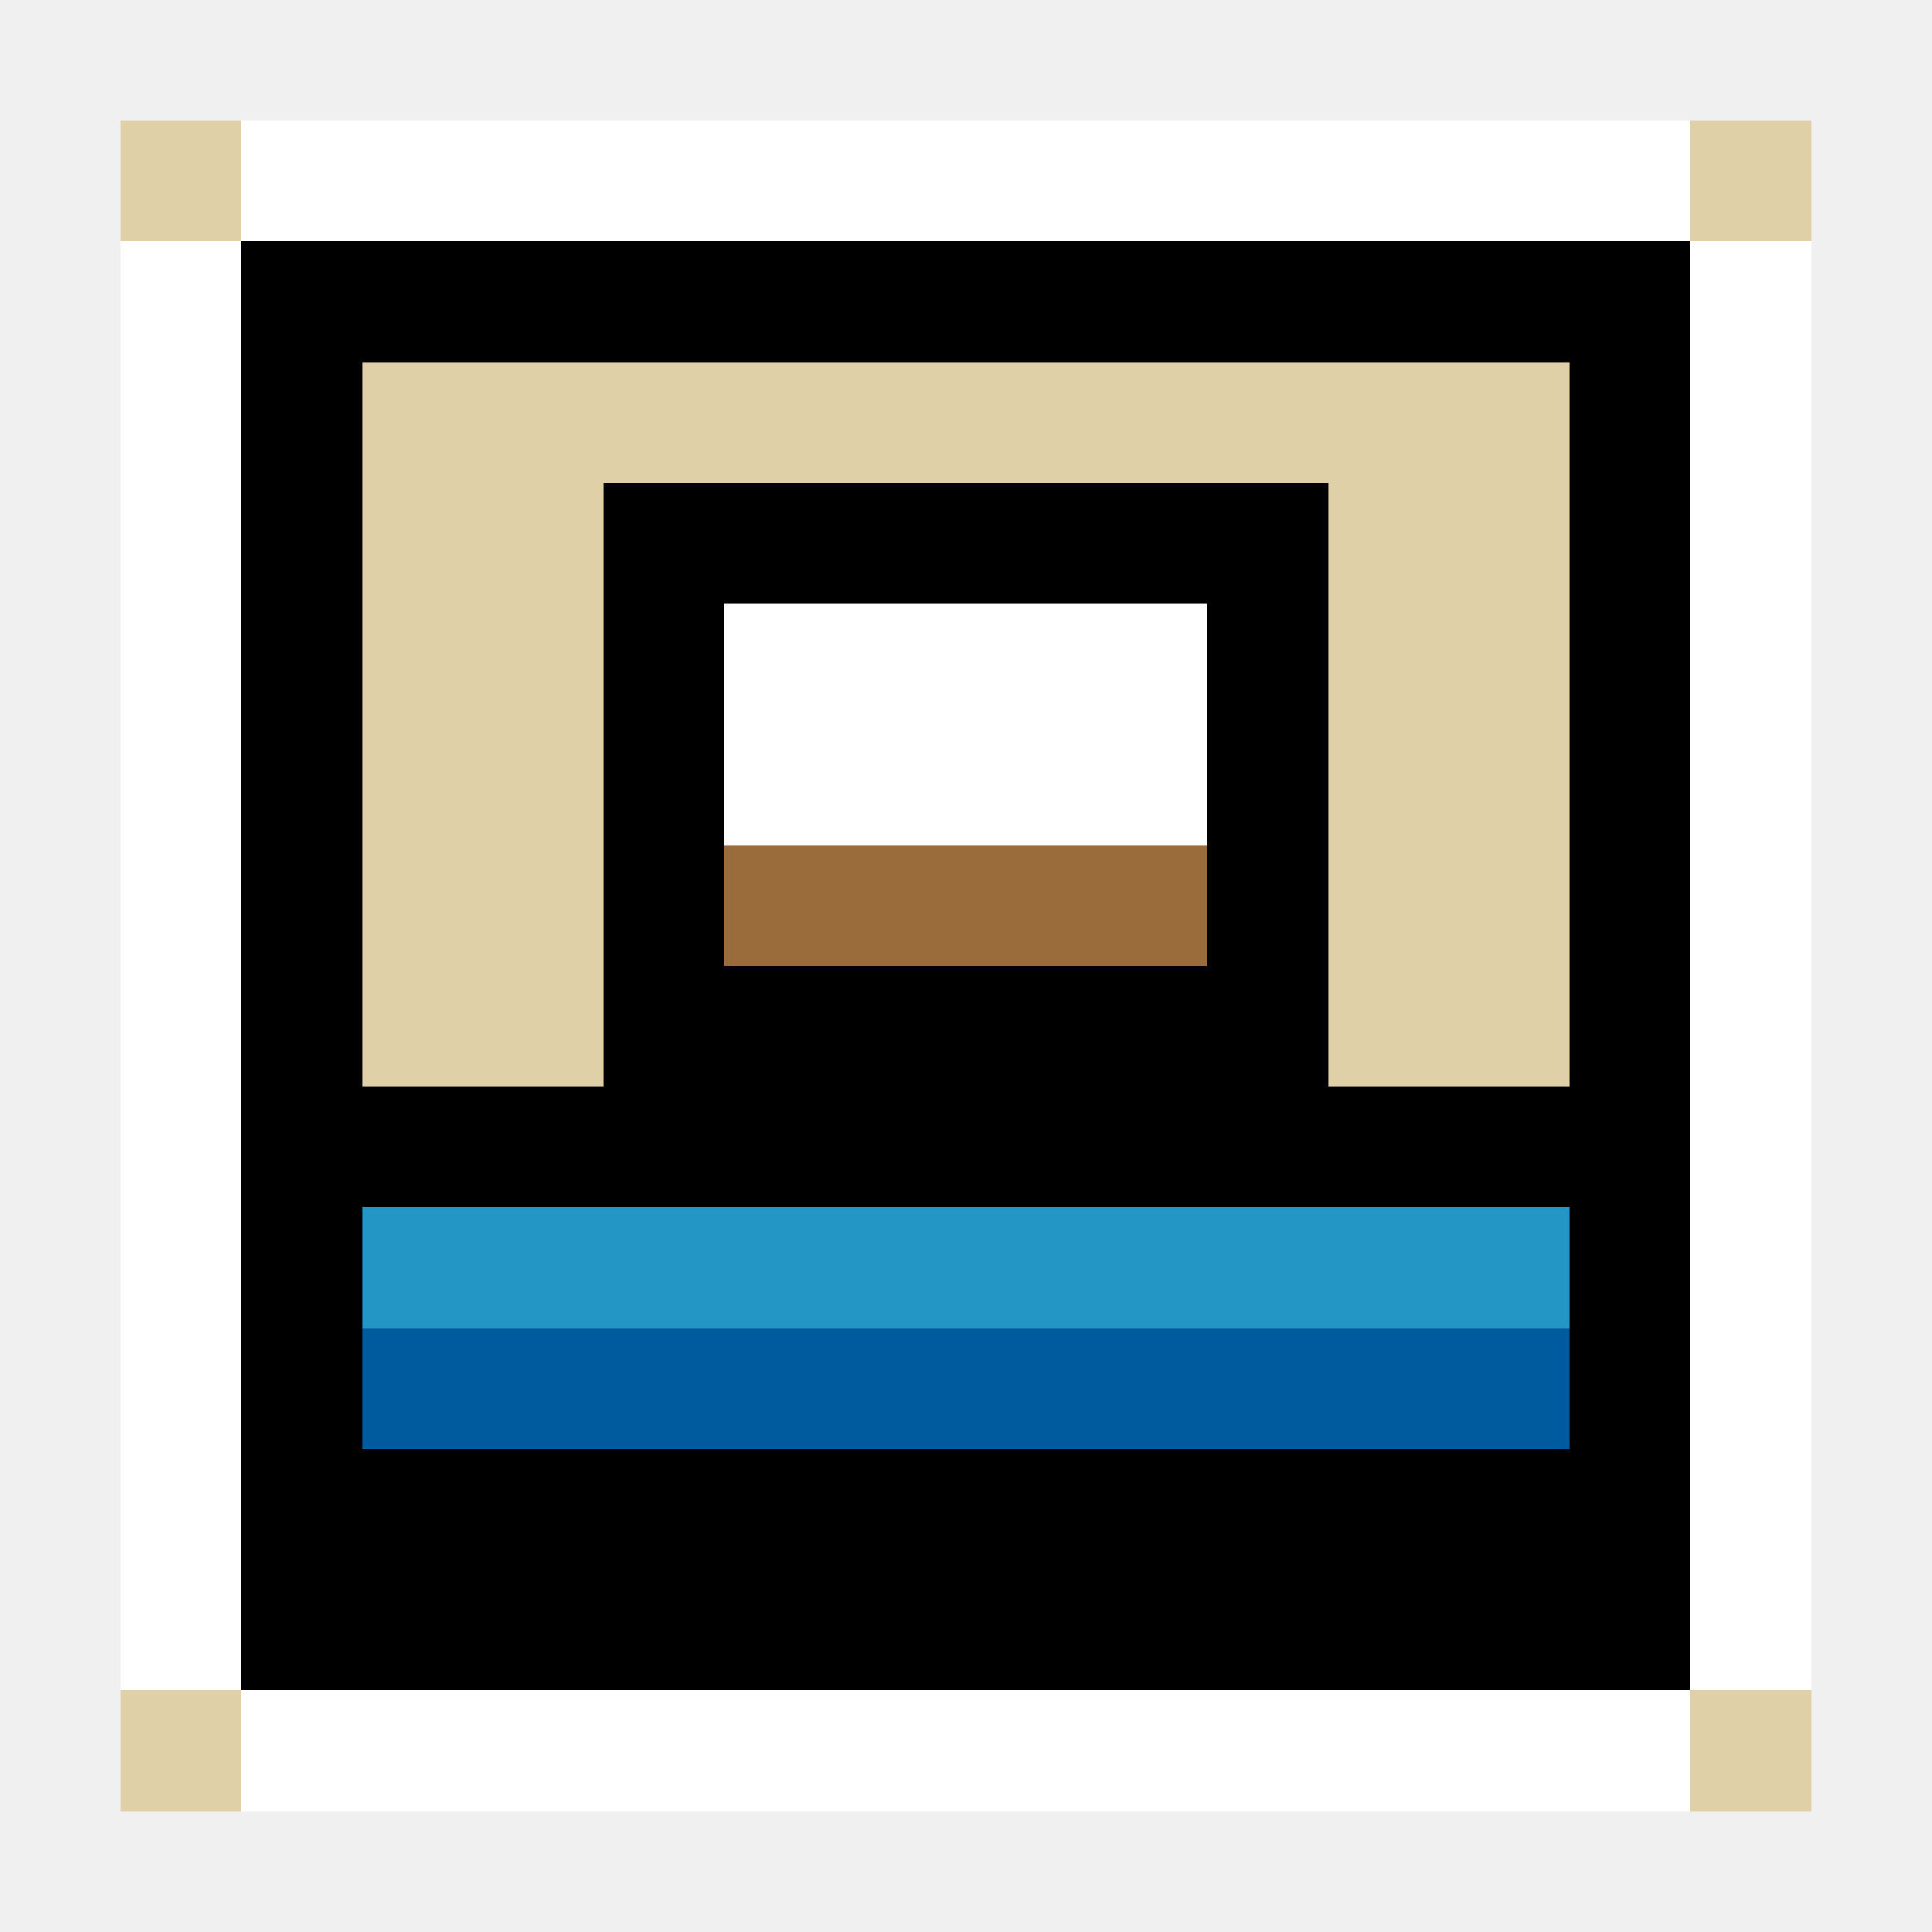
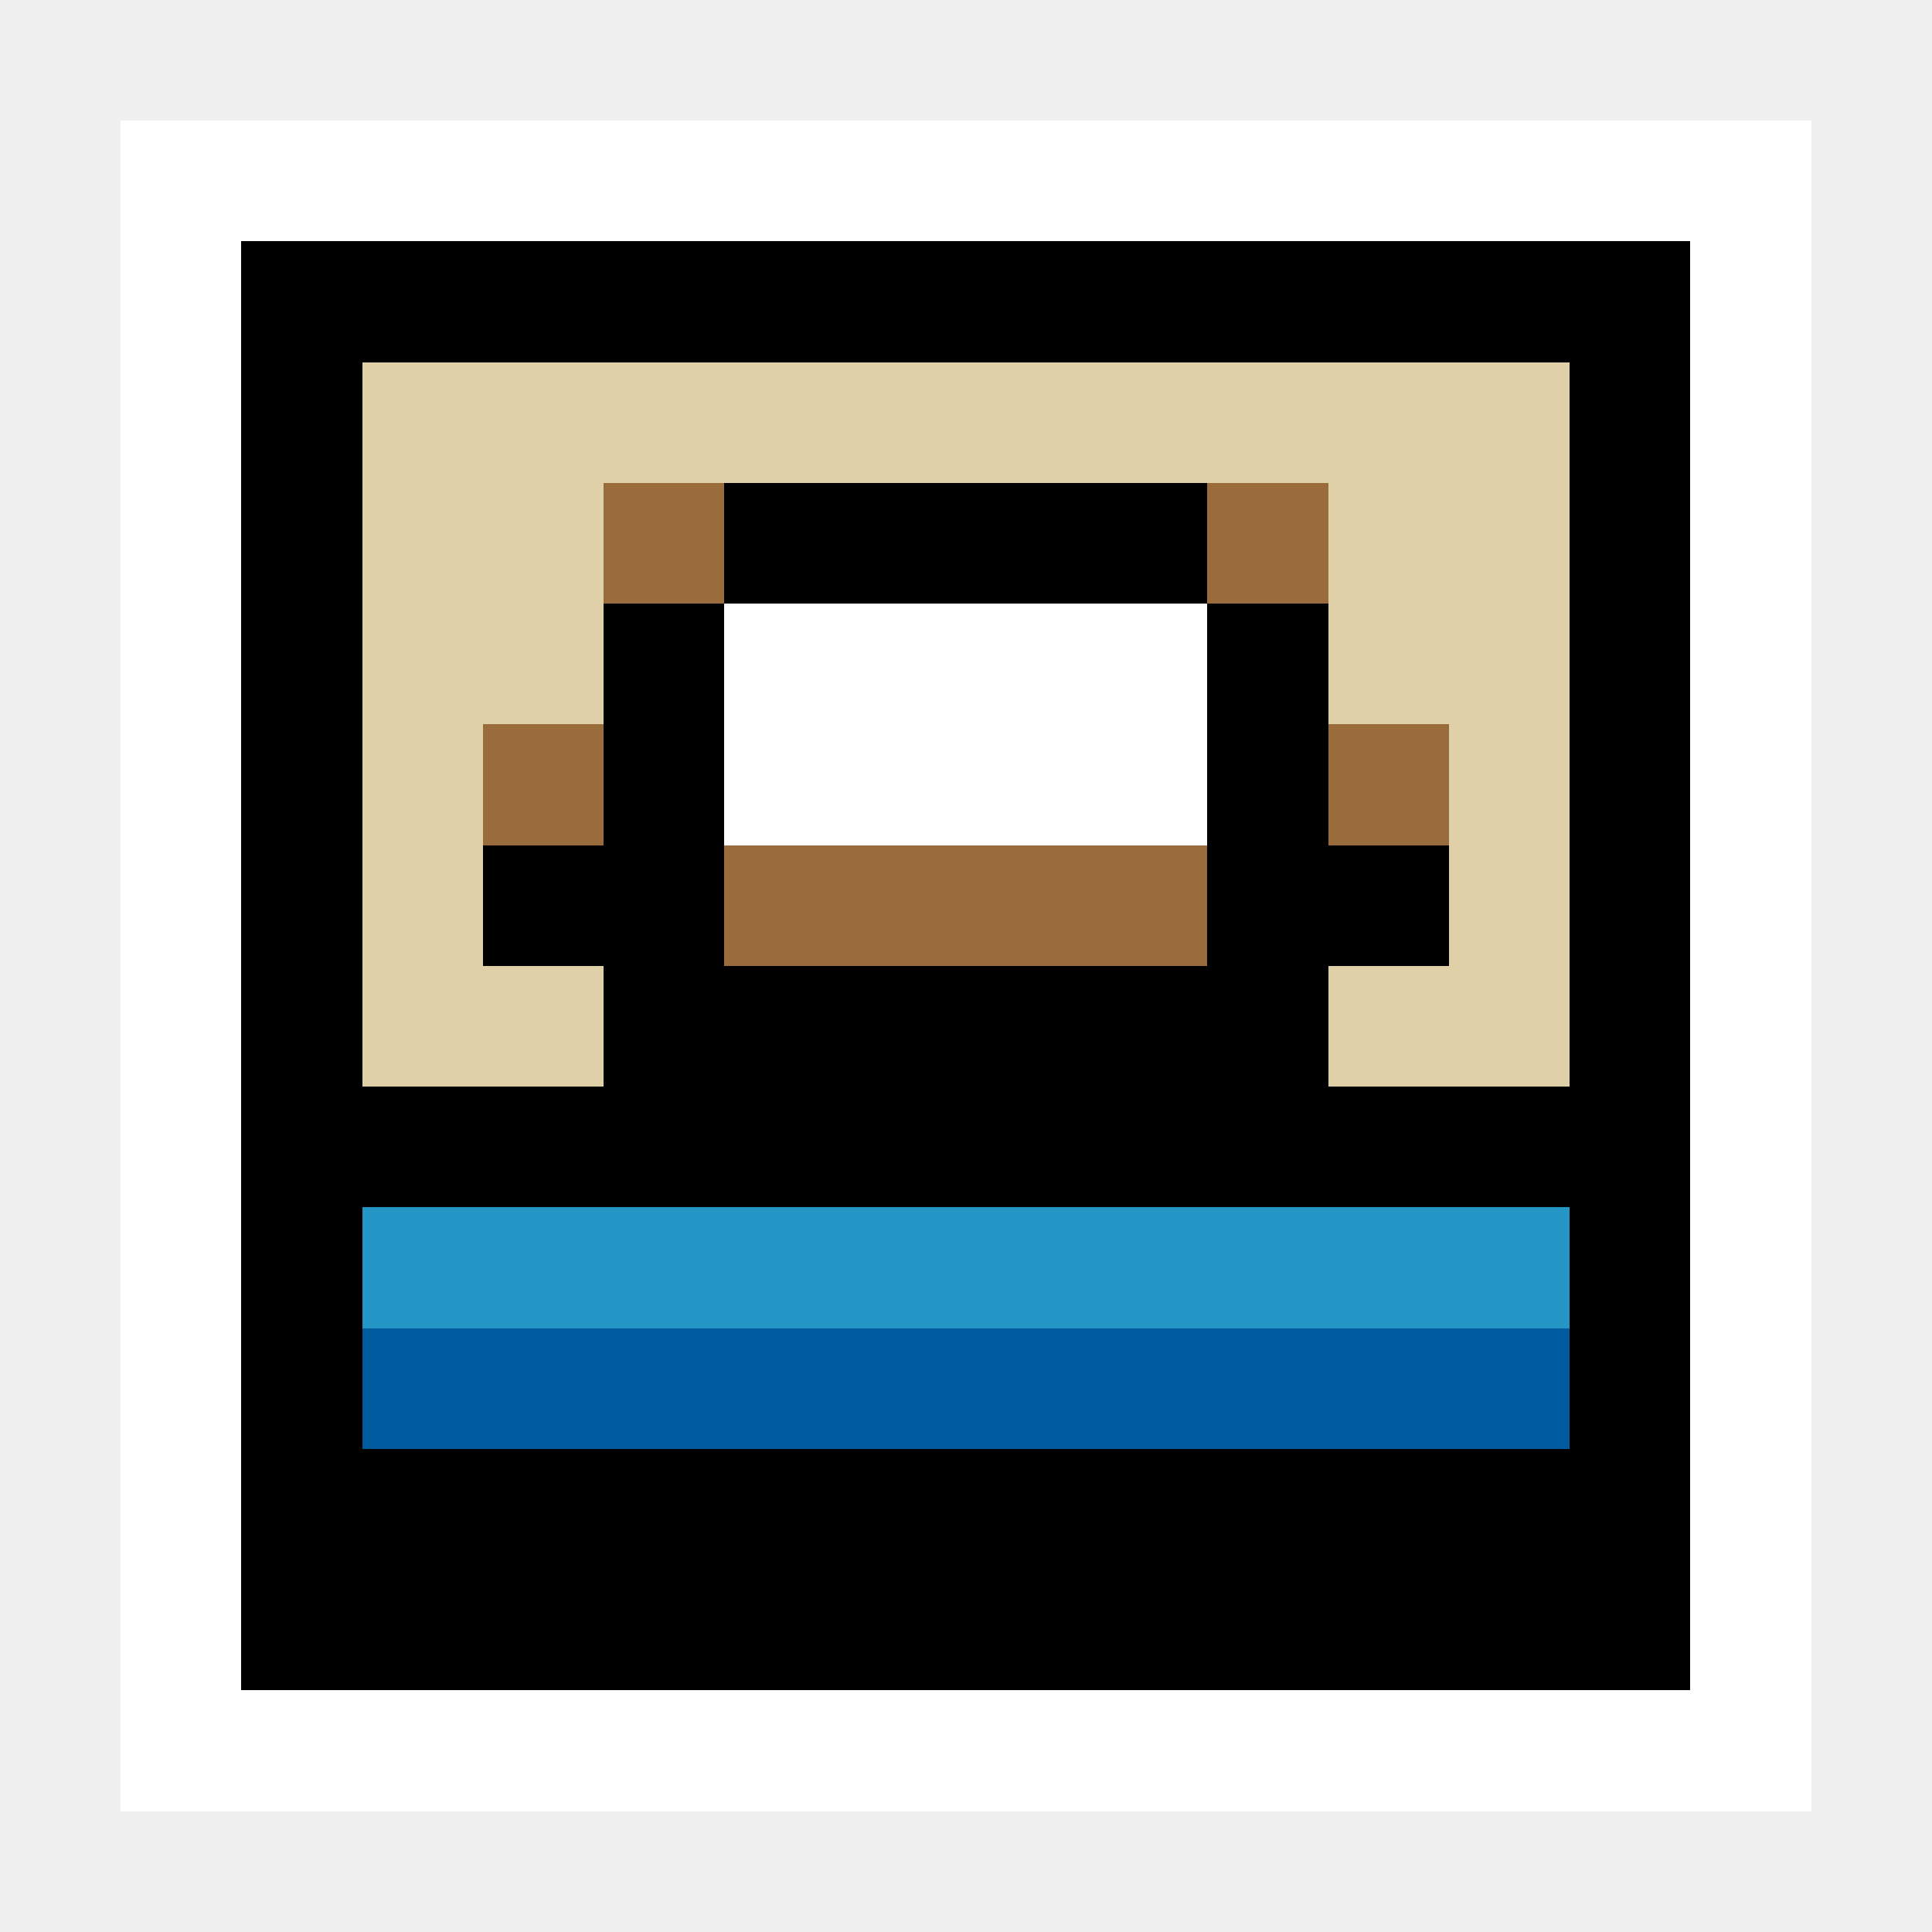
<svg xmlns="http://www.w3.org/2000/svg" version="1.1" shape-rendering="crispEdges" viewBox="0 0 16 16">
-   <rect x="1" y="1" width="1" height="1" fill="#E0D0A7" />
-   <rect x="2" y="1" width="1" height="1" fill="#FFFFFF" />
-   <rect x="3" y="1" width="1" height="1" fill="#FFFFFF" />
-   <rect x="4" y="1" width="1" height="1" fill="#FFFFFF" />
-   <rect x="5" y="1" width="1" height="1" fill="#FFFFFF" />
-   <rect x="6" y="1" width="1" height="1" fill="#FFFFFF" />
-   <rect x="7" y="1" width="1" height="1" fill="#FFFFFF" />
-   <rect x="8" y="1" width="1" height="1" fill="#FFFFFF" />
-   <rect x="9" y="1" width="1" height="1" fill="#FFFFFF" />
-   <rect x="10" y="1" width="1" height="1" fill="#FFFFFF" />
-   <rect x="11" y="1" width="1" height="1" fill="#FFFFFF" />
-   <rect x="12" y="1" width="1" height="1" fill="#FFFFFF" />
-   <rect x="13" y="1" width="1" height="1" fill="#FFFFFF" />
-   <rect x="14" y="1" width="1" height="1" fill="#E0D0A7" />
-   <rect x="1" y="2" width="1" height="1" fill="#FFFFFF" />
-   <rect x="2" y="2" width="1" height="1" fill="#000000" />
-   <rect x="3" y="2" width="1" height="1" fill="#000000" />
-   <rect x="4" y="2" width="1" height="1" fill="#000000" />
-   <rect x="5" y="2" width="1" height="1" fill="#000000" />
-   <rect x="6" y="2" width="1" height="1" fill="#000000" />
-   <rect x="7" y="2" width="1" height="1" fill="#000000" />
-   <rect x="8" y="2" width="1" height="1" fill="#000000" />
-   <rect x="9" y="2" width="1" height="1" fill="#000000" />
-   <rect x="10" y="2" width="1" height="1" fill="#000000" />
-   <rect x="11" y="2" width="1" height="1" fill="#000000" />
-   <rect x="12" y="2" width="1" height="1" fill="#000000" />
-   <rect x="13" y="2" width="1" height="1" fill="#000000" />
-   <rect x="14" y="2" width="1" height="1" fill="#FFFFFF" />
-   <rect x="1" y="3" width="1" height="1" fill="#FFFFFF" />
-   <rect x="2" y="3" width="1" height="1" fill="#000000" />
-   <rect x="3" y="3" width="1" height="1" fill="#E0D0A7" />
-   <rect x="4" y="3" width="1" height="1" fill="#E0D0A7" />
-   <rect x="5" y="3" width="1" height="1" fill="#E0D0A7" />
-   <rect x="6" y="3" width="1" height="1" fill="#E0D0A7" />
-   <rect x="7" y="3" width="1" height="1" fill="#E0D0A7" />
-   <rect x="8" y="3" width="1" height="1" fill="#E0D0A7" />
-   <rect x="9" y="3" width="1" height="1" fill="#E0D0A7" />
-   <rect x="10" y="3" width="1" height="1" fill="#E0D0A7" />
-   <rect x="11" y="3" width="1" height="1" fill="#E0D0A7" />
-   <rect x="12" y="3" width="1" height="1" fill="#E0D0A7" />
-   <rect x="13" y="3" width="1" height="1" fill="#000000" />
-   <rect x="14" y="3" width="1" height="1" fill="#FFFFFF" />
-   <rect x="1" y="4" width="1" height="1" fill="#FFFFFF" />
-   <rect x="2" y="4" width="1" height="1" fill="#000000" />
-   <rect x="3" y="4" width="1" height="1" fill="#E0D0A7" />
-   <rect x="4" y="4" width="1" height="1" fill="#E0D0A7" />
-   <rect x="5" y="4" width="1" height="1" fill="#000000" />
-   <rect x="6" y="4" width="1" height="1" fill="#000000" />
-   <rect x="7" y="4" width="1" height="1" fill="#000000" />
-   <rect x="8" y="4" width="1" height="1" fill="#000000" />
-   <rect x="9" y="4" width="1" height="1" fill="#000000" />
-   <rect x="10" y="4" width="1" height="1" fill="#000000" />
-   <rect x="11" y="4" width="1" height="1" fill="#E0D0A7" />
-   <rect x="12" y="4" width="1" height="1" fill="#E0D0A7" />
-   <rect x="13" y="4" width="1" height="1" fill="#000000" />
-   <rect x="14" y="4" width="1" height="1" fill="#FFFFFF" />
-   <rect x="1" y="5" width="1" height="1" fill="#FFFFFF" />
-   <rect x="2" y="5" width="1" height="1" fill="#000000" />
-   <rect x="3" y="5" width="1" height="1" fill="#E0D0A7" />
-   <rect x="4" y="5" width="1" height="1" fill="#E0D0A7" />
-   <rect x="5" y="5" width="1" height="1" fill="#000000" />
-   <rect x="6" y="5" width="1" height="1" fill="#FFFFFF" />
-   <rect x="7" y="5" width="1" height="1" fill="#FFFFFF" />
-   <rect x="8" y="5" width="1" height="1" fill="#FFFFFF" />
-   <rect x="9" y="5" width="1" height="1" fill="#FFFFFF" />
-   <rect x="10" y="5" width="1" height="1" fill="#000000" />
-   <rect x="11" y="5" width="1" height="1" fill="#E0D0A7" />
-   <rect x="12" y="5" width="1" height="1" fill="#E0D0A7" />
-   <rect x="13" y="5" width="1" height="1" fill="#000000" />
-   <rect x="14" y="5" width="1" height="1" fill="#FFFFFF" />
-   <rect x="1" y="6" width="1" height="1" fill="#FFFFFF" />
-   <rect x="2" y="6" width="1" height="1" fill="#000000" />
-   <rect x="3" y="6" width="1" height="1" fill="#E0D0A7" />
-   <rect x="4" y="6" width="1" height="1" fill="#E0D0A7" />
-   <rect x="5" y="6" width="1" height="1" fill="#000000" />
-   <rect x="6" y="6" width="1" height="1" fill="#FFFFFF" />
-   <rect x="7" y="6" width="1" height="1" fill="#FFFFFF" />
-   <rect x="8" y="6" width="1" height="1" fill="#FFFFFF" />
-   <rect x="9" y="6" width="1" height="1" fill="#FFFFFF" />
-   <rect x="10" y="6" width="1" height="1" fill="#000000" />
-   <rect x="11" y="6" width="1" height="1" fill="#E0D0A7" />
-   <rect x="12" y="6" width="1" height="1" fill="#E0D0A7" />
-   <rect x="13" y="6" width="1" height="1" fill="#000000" />
-   <rect x="14" y="6" width="1" height="1" fill="#FFFFFF" />
-   <rect x="1" y="7" width="1" height="1" fill="#FFFFFF" />
-   <rect x="2" y="7" width="1" height="1" fill="#000000" />
-   <rect x="3" y="7" width="1" height="1" fill="#E0D0A7" />
-   <rect x="4" y="7" width="1" height="1" fill="#E0D0A7" />
-   <rect x="5" y="7" width="1" height="1" fill="#000000" />
-   <rect x="6" y="7" width="1" height="1" fill="#9A6B3B" />
-   <rect x="7" y="7" width="1" height="1" fill="#9A6B3B" />
-   <rect x="8" y="7" width="1" height="1" fill="#9A6B3B" />
-   <rect x="9" y="7" width="1" height="1" fill="#9A6B3B" />
-   <rect x="10" y="7" width="1" height="1" fill="#000000" />
-   <rect x="11" y="7" width="1" height="1" fill="#E0D0A7" />
-   <rect x="12" y="7" width="1" height="1" fill="#E0D0A7" />
-   <rect x="13" y="7" width="1" height="1" fill="#000000" />
-   <rect x="14" y="7" width="1" height="1" fill="#FFFFFF" />
-   <rect x="1" y="8" width="1" height="1" fill="#FFFFFF" />
-   <rect x="2" y="8" width="1" height="1" fill="#000000" />
-   <rect x="3" y="8" width="1" height="1" fill="#E0D0A7" />
+   <rect x="1" y="1" width="14" height="1" fill="#FFFFFF" />
+   <rect x="1" y="2" width="1" height="13" fill="#FFFFFF" />
+   <rect x="2" y="2" width="12" height="1" fill="#000000" />
+   <rect x="14" y="2" width="1" height="13" fill="#FFFFFF" />
+   <rect x="2" y="3" width="1" height="11" fill="#000000" />
+   <rect x="3" y="3" width="10" height="1" fill="#E0D0A7" />
+   <rect x="13" y="3" width="1" height="11" fill="#000000" />
+   <rect x="3" y="4" width="2" height="2" fill="#E0D0A7" />
+   <rect x="5" y="4" width="1" height="1" fill="#9A6B3B" />
+   <rect x="6" y="4" width="4" height="1" fill="#000000" />
+   <rect x="10" y="4" width="1" height="1" fill="#9A6B3B" />
+   <rect x="11" y="4" width="2" height="2" fill="#E0D0A7" />
+   <rect x="5" y="5" width="1" height="5" fill="#000000" />
+   <rect x="6" y="5" width="4" height="2" fill="#FFFFFF" />
+   <rect x="10" y="5" width="1" height="5" fill="#000000" />
+   <rect x="3" y="6" width="1" height="3" fill="#E0D0A7" />
+   <rect x="4" y="6" width="1" height="1" fill="#9A6B3B" />
+   <rect x="11" y="6" width="1" height="1" fill="#9A6B3B" />
+   <rect x="12" y="6" width="1" height="3" fill="#E0D0A7" />
+   <rect x="4" y="7" width="1" height="1" fill="#000000" />
+   <rect x="6" y="7" width="4" height="1" fill="#9A6B3B" />
+   <rect x="11" y="7" width="1" height="1" fill="#000000" />
  <rect x="4" y="8" width="1" height="1" fill="#E0D0A7" />
-   <rect x="5" y="8" width="1" height="1" fill="#000000" />
-   <rect x="6" y="8" width="1" height="1" fill="#000000" />
-   <rect x="7" y="8" width="1" height="1" fill="#000000" />
-   <rect x="8" y="8" width="1" height="1" fill="#000000" />
-   <rect x="9" y="8" width="1" height="1" fill="#000000" />
-   <rect x="10" y="8" width="1" height="1" fill="#000000" />
+   <rect x="6" y="8" width="4" height="2" fill="#000000" />
  <rect x="11" y="8" width="1" height="1" fill="#E0D0A7" />
-   <rect x="12" y="8" width="1" height="1" fill="#E0D0A7" />
-   <rect x="13" y="8" width="1" height="1" fill="#000000" />
-   <rect x="14" y="8" width="1" height="1" fill="#FFFFFF" />
-   <rect x="1" y="9" width="1" height="1" fill="#FFFFFF" />
-   <rect x="2" y="9" width="1" height="1" fill="#000000" />
-   <rect x="3" y="9" width="1" height="1" fill="#000000" />
-   <rect x="4" y="9" width="1" height="1" fill="#000000" />
-   <rect x="5" y="9" width="1" height="1" fill="#000000" />
-   <rect x="6" y="9" width="1" height="1" fill="#000000" />
-   <rect x="7" y="9" width="1" height="1" fill="#000000" />
-   <rect x="8" y="9" width="1" height="1" fill="#000000" />
-   <rect x="9" y="9" width="1" height="1" fill="#000000" />
-   <rect x="10" y="9" width="1" height="1" fill="#000000" />
-   <rect x="11" y="9" width="1" height="1" fill="#000000" />
-   <rect x="12" y="9" width="1" height="1" fill="#000000" />
-   <rect x="13" y="9" width="1" height="1" fill="#000000" />
-   <rect x="14" y="9" width="1" height="1" fill="#FFFFFF" />
-   <rect x="1" y="10" width="1" height="1" fill="#FFFFFF" />
-   <rect x="2" y="10" width="1" height="1" fill="#000000" />
-   <rect x="3" y="10" width="1" height="1" fill="#2496C6" />
-   <rect x="4" y="10" width="1" height="1" fill="#2496C6" />
-   <rect x="5" y="10" width="1" height="1" fill="#2496C6" />
-   <rect x="6" y="10" width="1" height="1" fill="#2496C6" />
-   <rect x="7" y="10" width="1" height="1" fill="#2496C6" />
-   <rect x="8" y="10" width="1" height="1" fill="#2496C6" />
-   <rect x="9" y="10" width="1" height="1" fill="#2496C6" />
-   <rect x="10" y="10" width="1" height="1" fill="#2496C6" />
-   <rect x="11" y="10" width="1" height="1" fill="#2496C6" />
-   <rect x="12" y="10" width="1" height="1" fill="#2496C6" />
-   <rect x="13" y="10" width="1" height="1" fill="#000000" />
-   <rect x="14" y="10" width="1" height="1" fill="#FFFFFF" />
-   <rect x="1" y="11" width="1" height="1" fill="#FFFFFF" />
-   <rect x="2" y="11" width="1" height="1" fill="#000000" />
-   <rect x="3" y="11" width="1" height="1" fill="#005A9E" />
-   <rect x="4" y="11" width="1" height="1" fill="#005A9E" />
-   <rect x="5" y="11" width="1" height="1" fill="#005A9E" />
-   <rect x="6" y="11" width="1" height="1" fill="#005A9E" />
-   <rect x="7" y="11" width="1" height="1" fill="#005A9E" />
-   <rect x="8" y="11" width="1" height="1" fill="#005A9E" />
-   <rect x="9" y="11" width="1" height="1" fill="#005A9E" />
-   <rect x="10" y="11" width="1" height="1" fill="#005A9E" />
-   <rect x="11" y="11" width="1" height="1" fill="#005A9E" />
-   <rect x="12" y="11" width="1" height="1" fill="#005A9E" />
-   <rect x="13" y="11" width="1" height="1" fill="#000000" />
-   <rect x="14" y="11" width="1" height="1" fill="#FFFFFF" />
-   <rect x="1" y="12" width="1" height="1" fill="#FFFFFF" />
-   <rect x="2" y="12" width="1" height="1" fill="#000000" />
-   <rect x="3" y="12" width="1" height="1" fill="#000000" />
-   <rect x="4" y="12" width="1" height="1" fill="#000000" />
-   <rect x="5" y="12" width="1" height="1" fill="#000000" />
-   <rect x="6" y="12" width="1" height="1" fill="#000000" />
-   <rect x="7" y="12" width="1" height="1" fill="#000000" />
-   <rect x="8" y="12" width="1" height="1" fill="#000000" />
-   <rect x="9" y="12" width="1" height="1" fill="#000000" />
-   <rect x="10" y="12" width="1" height="1" fill="#000000" />
-   <rect x="11" y="12" width="1" height="1" fill="#000000" />
-   <rect x="12" y="12" width="1" height="1" fill="#000000" />
-   <rect x="13" y="12" width="1" height="1" fill="#000000" />
-   <rect x="14" y="12" width="1" height="1" fill="#FFFFFF" />
-   <rect x="1" y="13" width="1" height="1" fill="#FFFFFF" />
-   <rect x="2" y="13" width="1" height="1" fill="#000000" />
-   <rect x="3" y="13" width="1" height="1" fill="#000000" />
-   <rect x="4" y="13" width="1" height="1" fill="#000000" />
-   <rect x="5" y="13" width="1" height="1" fill="#000000" />
-   <rect x="6" y="13" width="1" height="1" fill="#000000" />
-   <rect x="7" y="13" width="1" height="1" fill="#000000" />
-   <rect x="8" y="13" width="1" height="1" fill="#000000" />
-   <rect x="9" y="13" width="1" height="1" fill="#000000" />
-   <rect x="10" y="13" width="1" height="1" fill="#000000" />
-   <rect x="11" y="13" width="1" height="1" fill="#000000" />
-   <rect x="12" y="13" width="1" height="1" fill="#000000" />
-   <rect x="13" y="13" width="1" height="1" fill="#000000" />
-   <rect x="14" y="13" width="1" height="1" fill="#FFFFFF" />
-   <rect x="1" y="14" width="1" height="1" fill="#E0D0A7" />
-   <rect x="2" y="14" width="1" height="1" fill="#FFFFFF" />
-   <rect x="3" y="14" width="1" height="1" fill="#FFFFFF" />
-   <rect x="4" y="14" width="1" height="1" fill="#FFFFFF" />
-   <rect x="5" y="14" width="1" height="1" fill="#FFFFFF" />
-   <rect x="6" y="14" width="1" height="1" fill="#FFFFFF" />
-   <rect x="7" y="14" width="1" height="1" fill="#FFFFFF" />
-   <rect x="8" y="14" width="1" height="1" fill="#FFFFFF" />
-   <rect x="9" y="14" width="1" height="1" fill="#FFFFFF" />
-   <rect x="10" y="14" width="1" height="1" fill="#FFFFFF" />
-   <rect x="11" y="14" width="1" height="1" fill="#FFFFFF" />
-   <rect x="12" y="14" width="1" height="1" fill="#FFFFFF" />
-   <rect x="13" y="14" width="1" height="1" fill="#FFFFFF" />
-   <rect x="14" y="14" width="1" height="1" fill="#E0D0A7" />
+   <rect x="3" y="9" width="2" height="1" fill="#000000" />
+   <rect x="11" y="9" width="2" height="1" fill="#000000" />
+   <rect x="3" y="10" width="10" height="1" fill="#2496C6" />
+   <rect x="3" y="11" width="10" height="1" fill="#005A9E" />
+   <rect x="3" y="12" width="10" height="2" fill="#000000" />
+   <rect x="2" y="14" width="12" height="1" fill="#FFFFFF" />
</svg>
